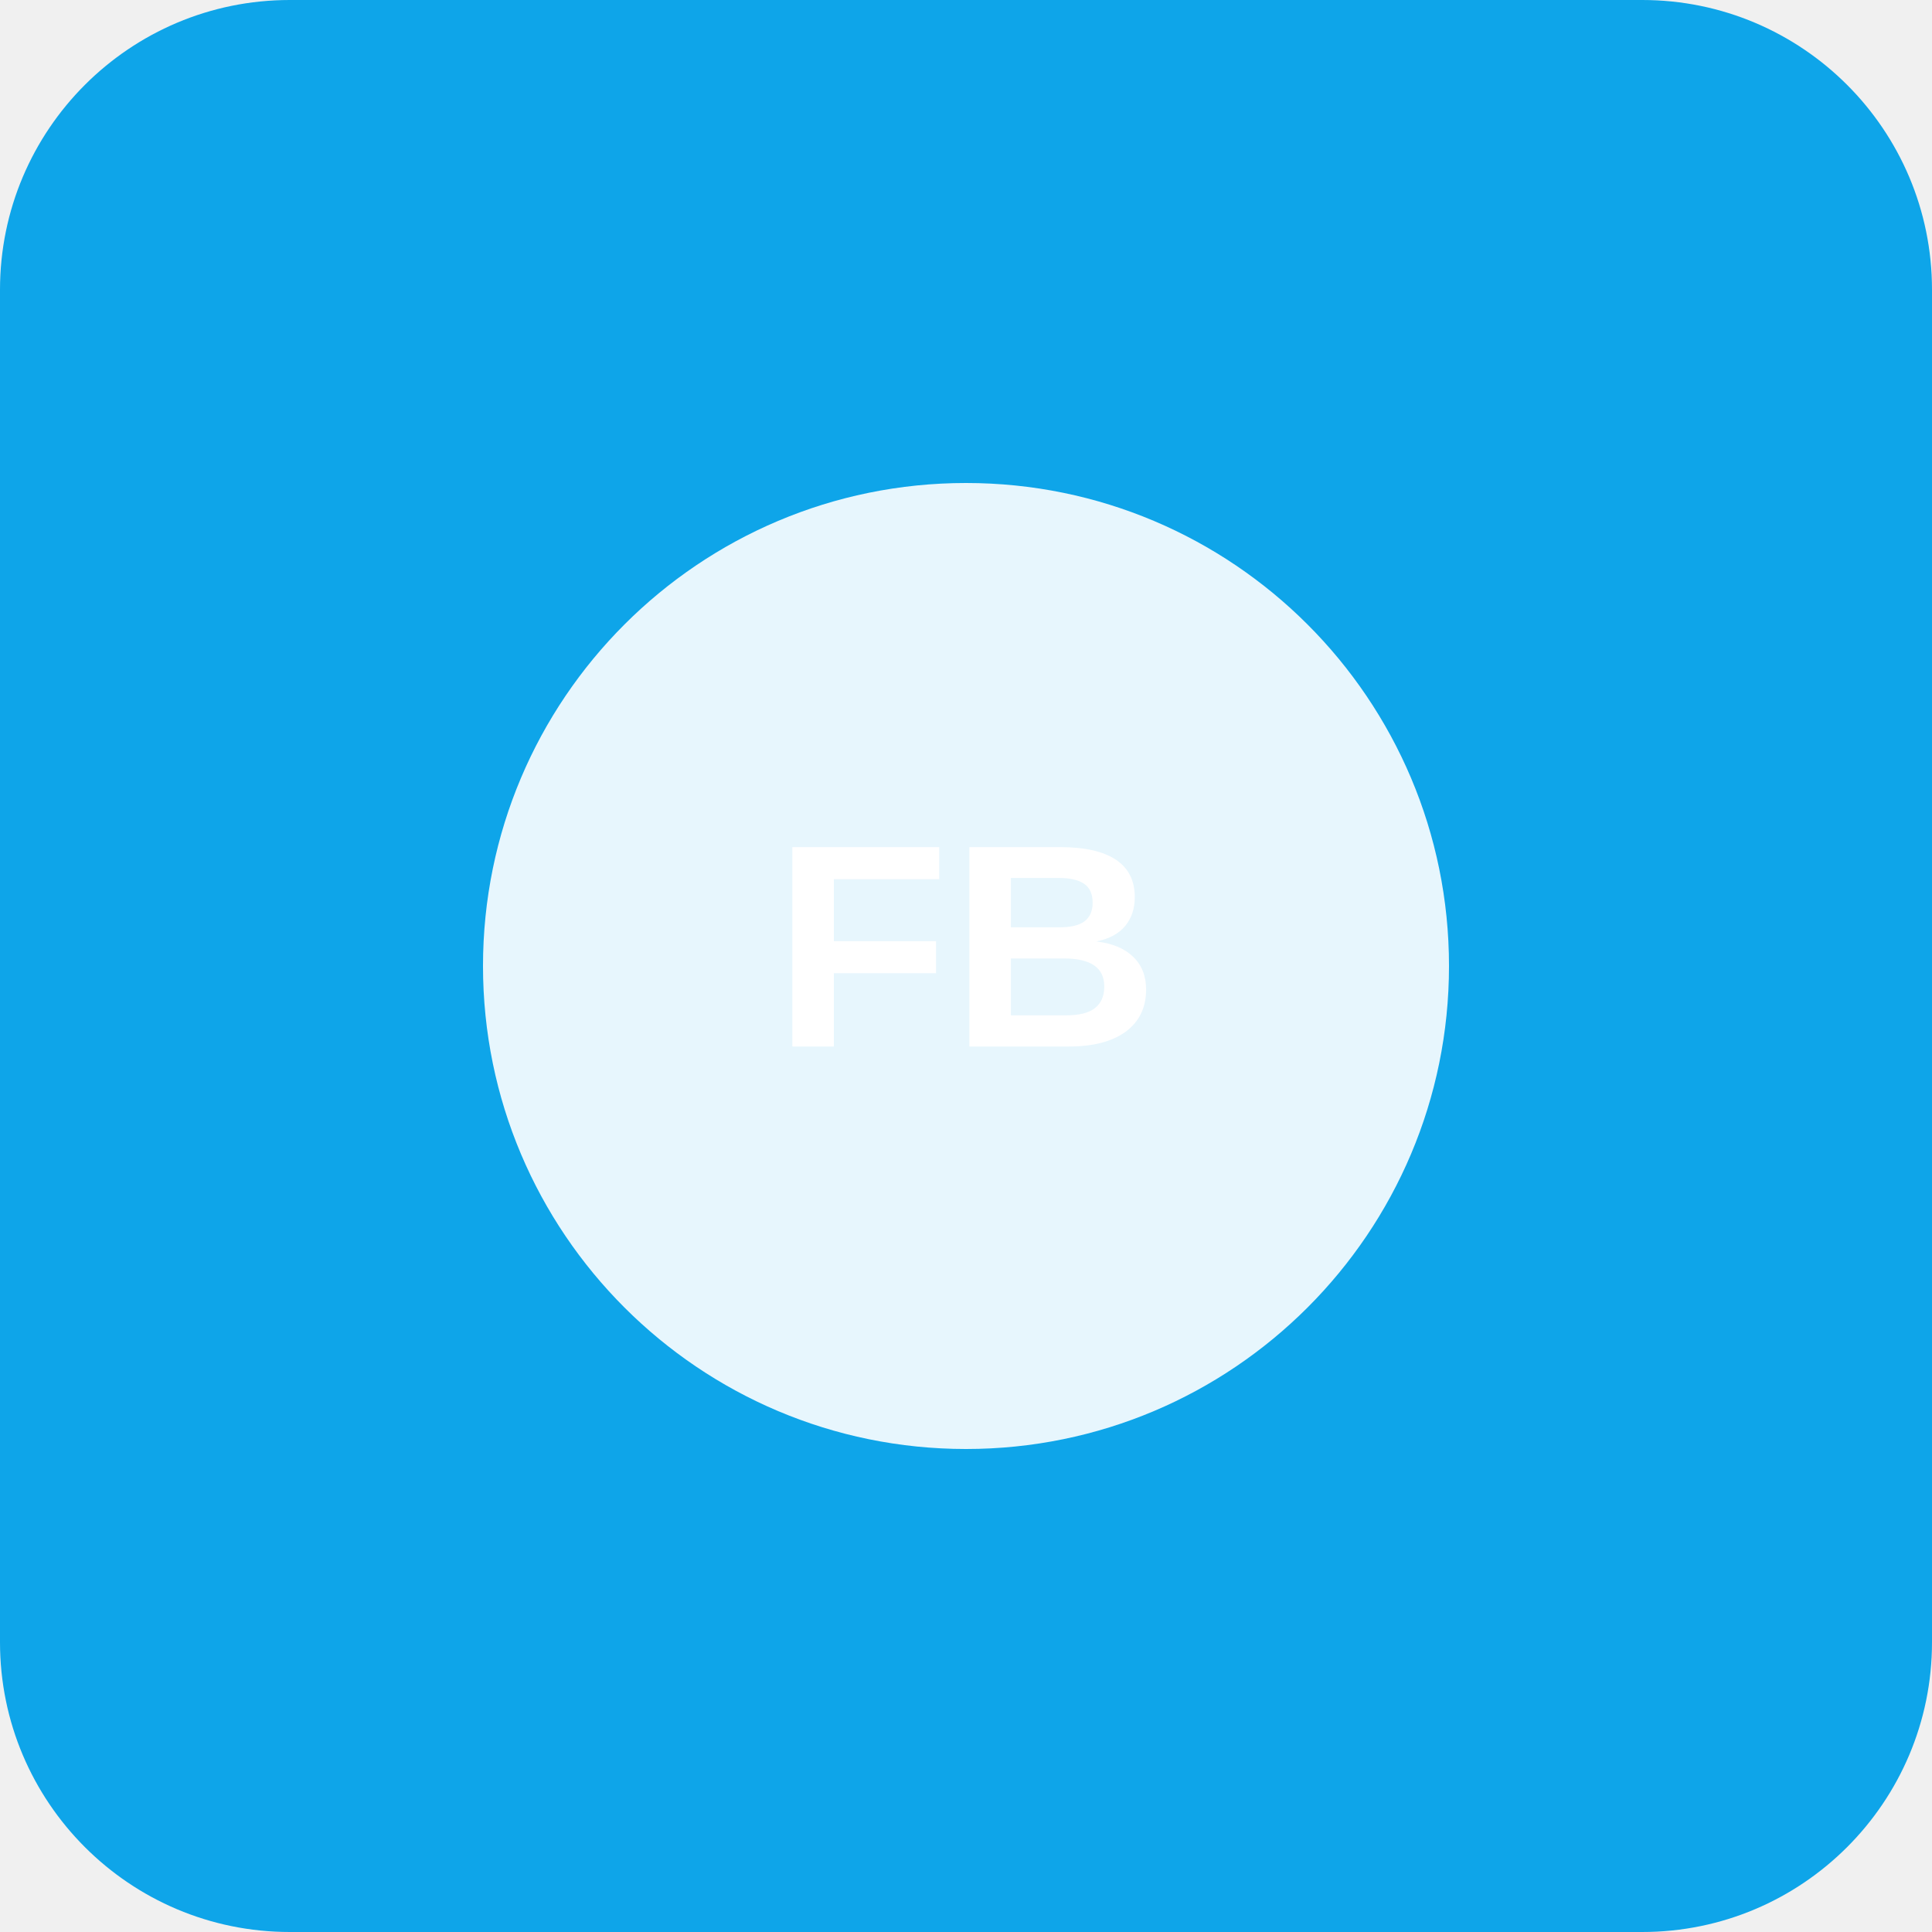
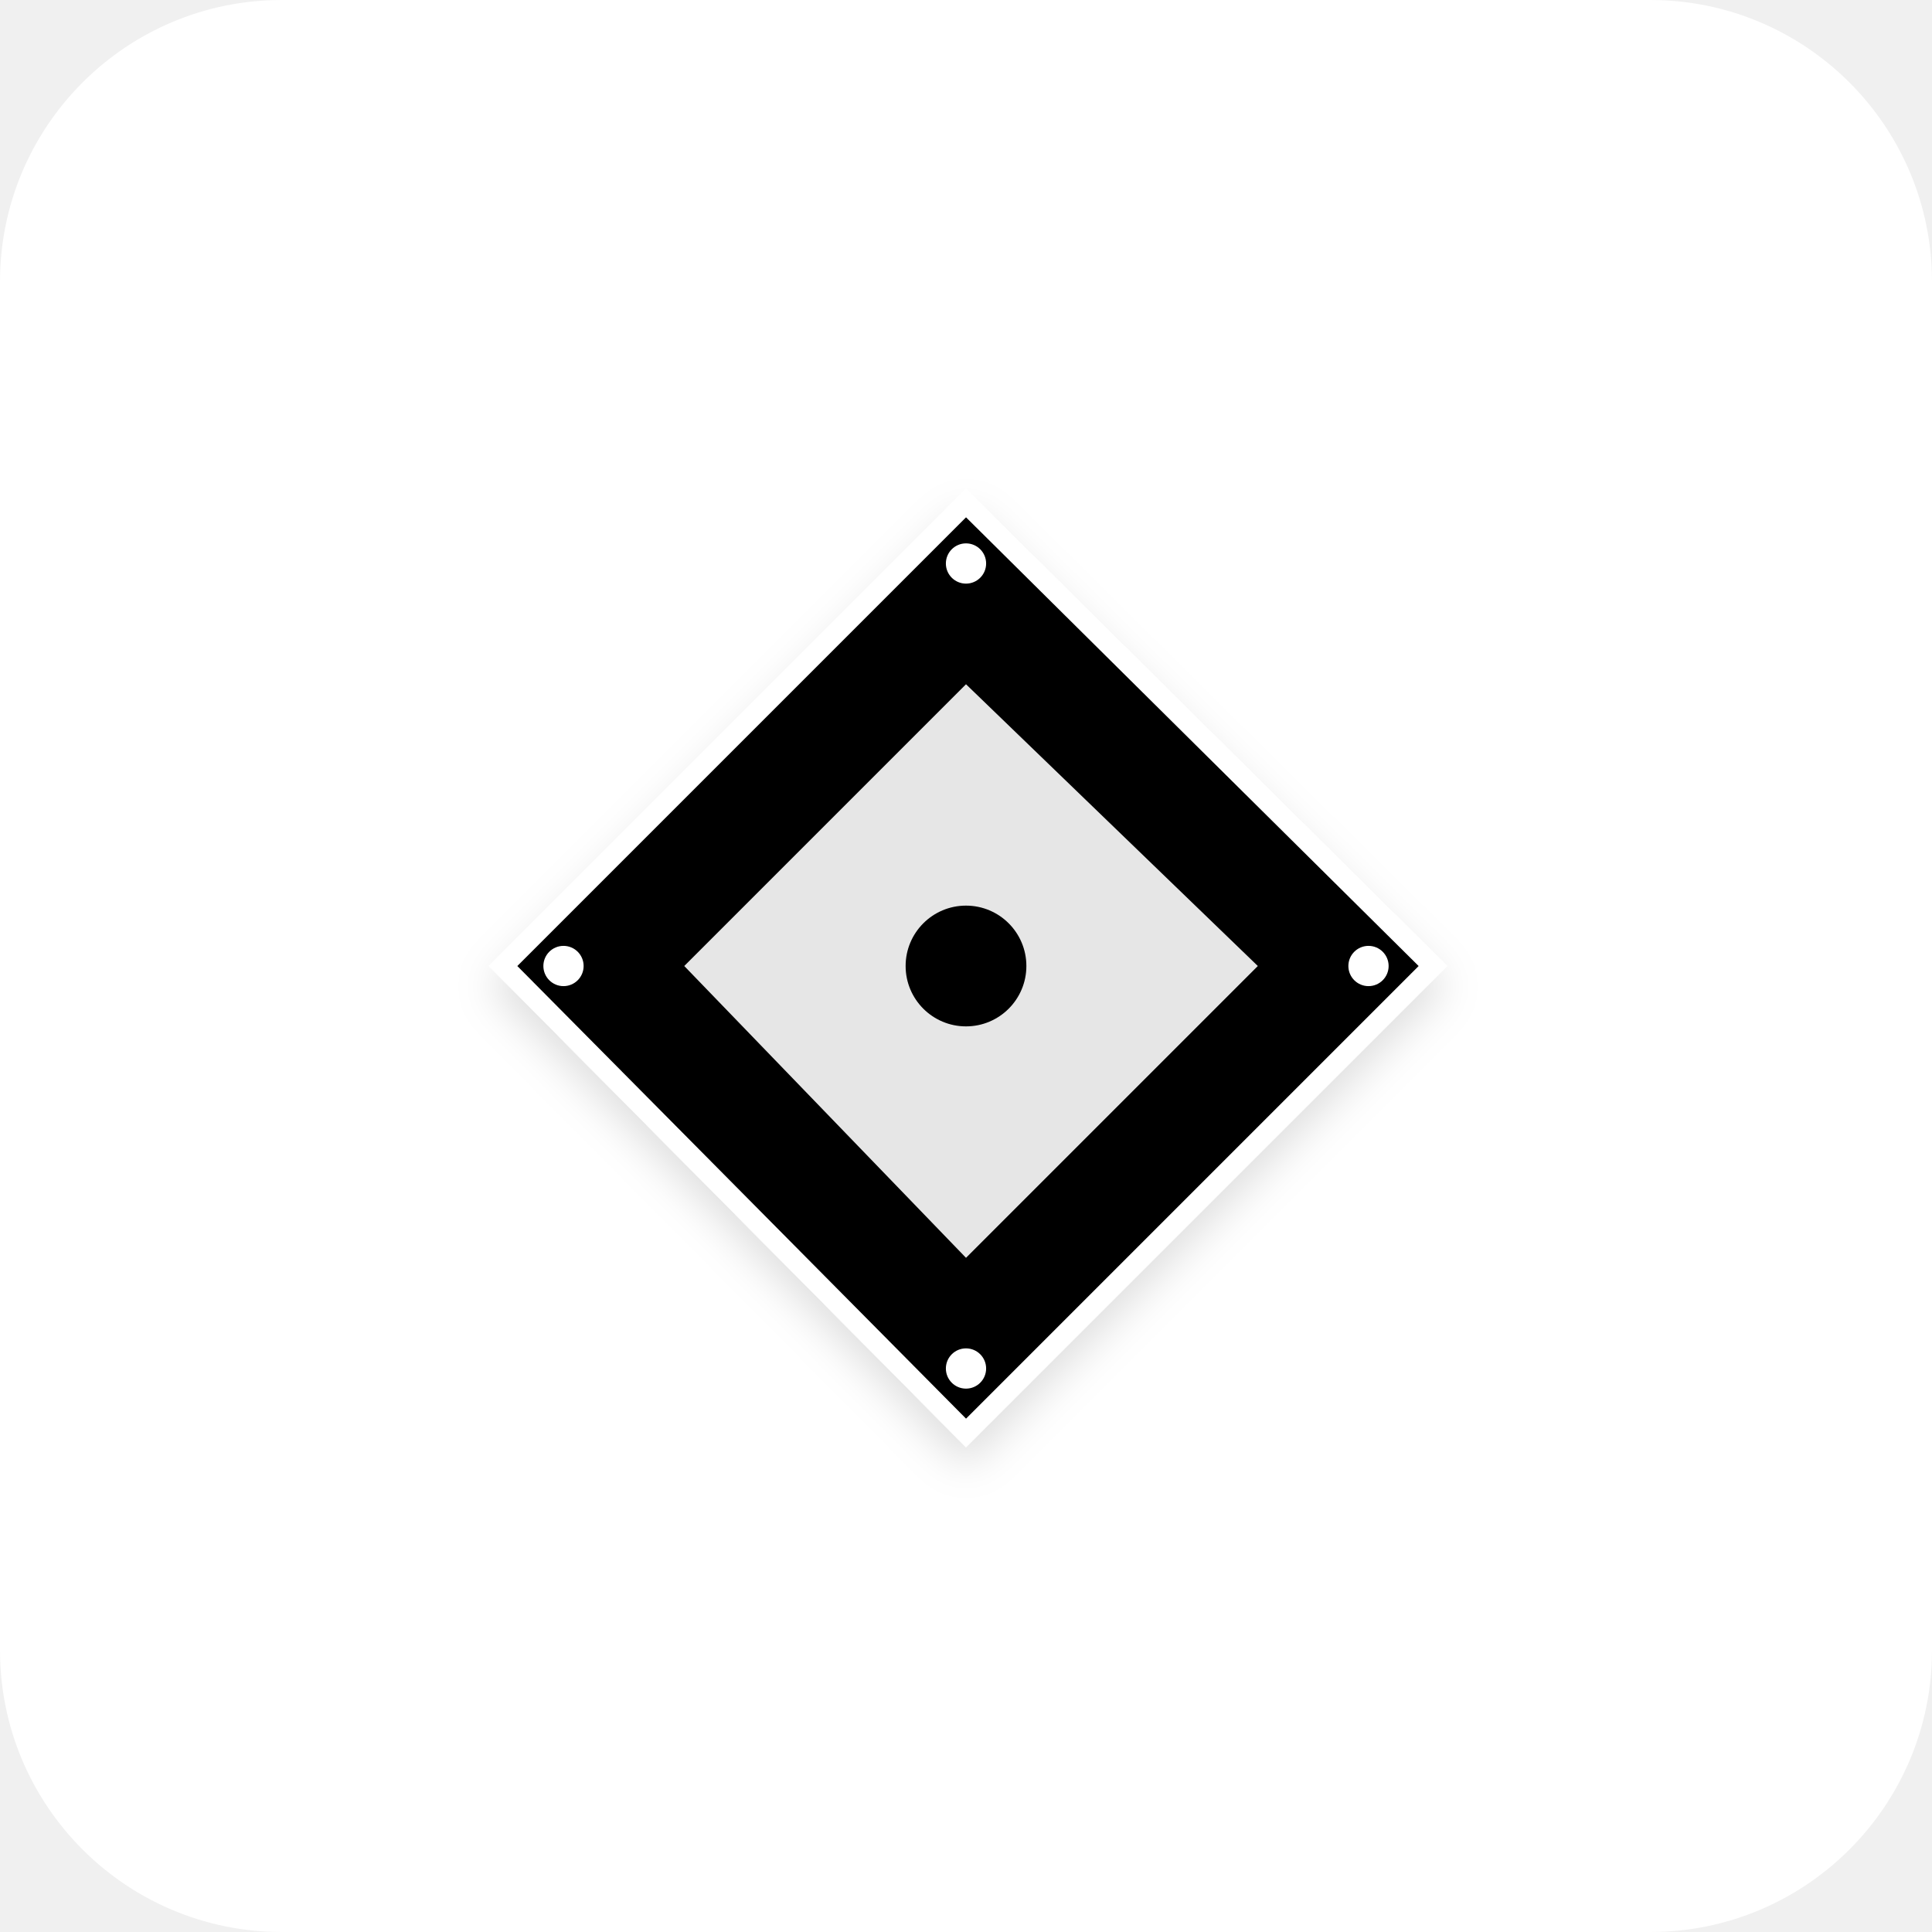
- <svg xmlns="http://www.w3.org/2000/svg" width="96" height="96" viewBox="0 0 96 96" fill="none">
-   <rect width="96" height="96" rx="14.4" fill="#0ea5e9" />
-   <circle cx="48" cy="48" r="24" fill="white" fill-opacity="0.9" />
-   <text x="48" y="52" text-anchor="middle" fill="white" font-family="Arial, sans-serif" font-size="14.4" font-weight="bold">FB</text>
+ <svg xmlns="http://www.w3.org/2000/svg" viewBox="0 0 96 96" fill="none">
+   <defs>
+     <filter id="softShadow" x="-50%" y="-50%" width="200%" height="200%">
+       <feDropShadow dx="0" dy="1" stdDeviation="1" flood-color="#00000020" />
+     </filter>
+   </defs>
+   <rect width="96" height="96" rx="14" fill="#FFFFFF" />
+   <g transform="translate(19, 19)">
+     <path d="M29 6 L52.2 29 L29 52.2 L6 29 Z" fill="#000000" filter="url(#softShadow)" stroke="#FFFFFF" stroke-width="1" />
+     <path d="M29 15 L43.5 29 L29 43.5 L15 29 Z" fill="#FFFFFF" fill-opacity="0.9" />
+     <circle cx="29" cy="29" r="3" fill="#000000" />
+     <circle cx="29" cy="9" r="1" fill="#FFFFFF" />
+     <circle cx="49" cy="29" r="1" fill="#FFFFFF" />
+     <circle cx="29" cy="49" r="1" fill="#FFFFFF" />
+     <circle cx="9" cy="29" r="1" fill="#FFFFFF" />
+   </g>
</svg>
